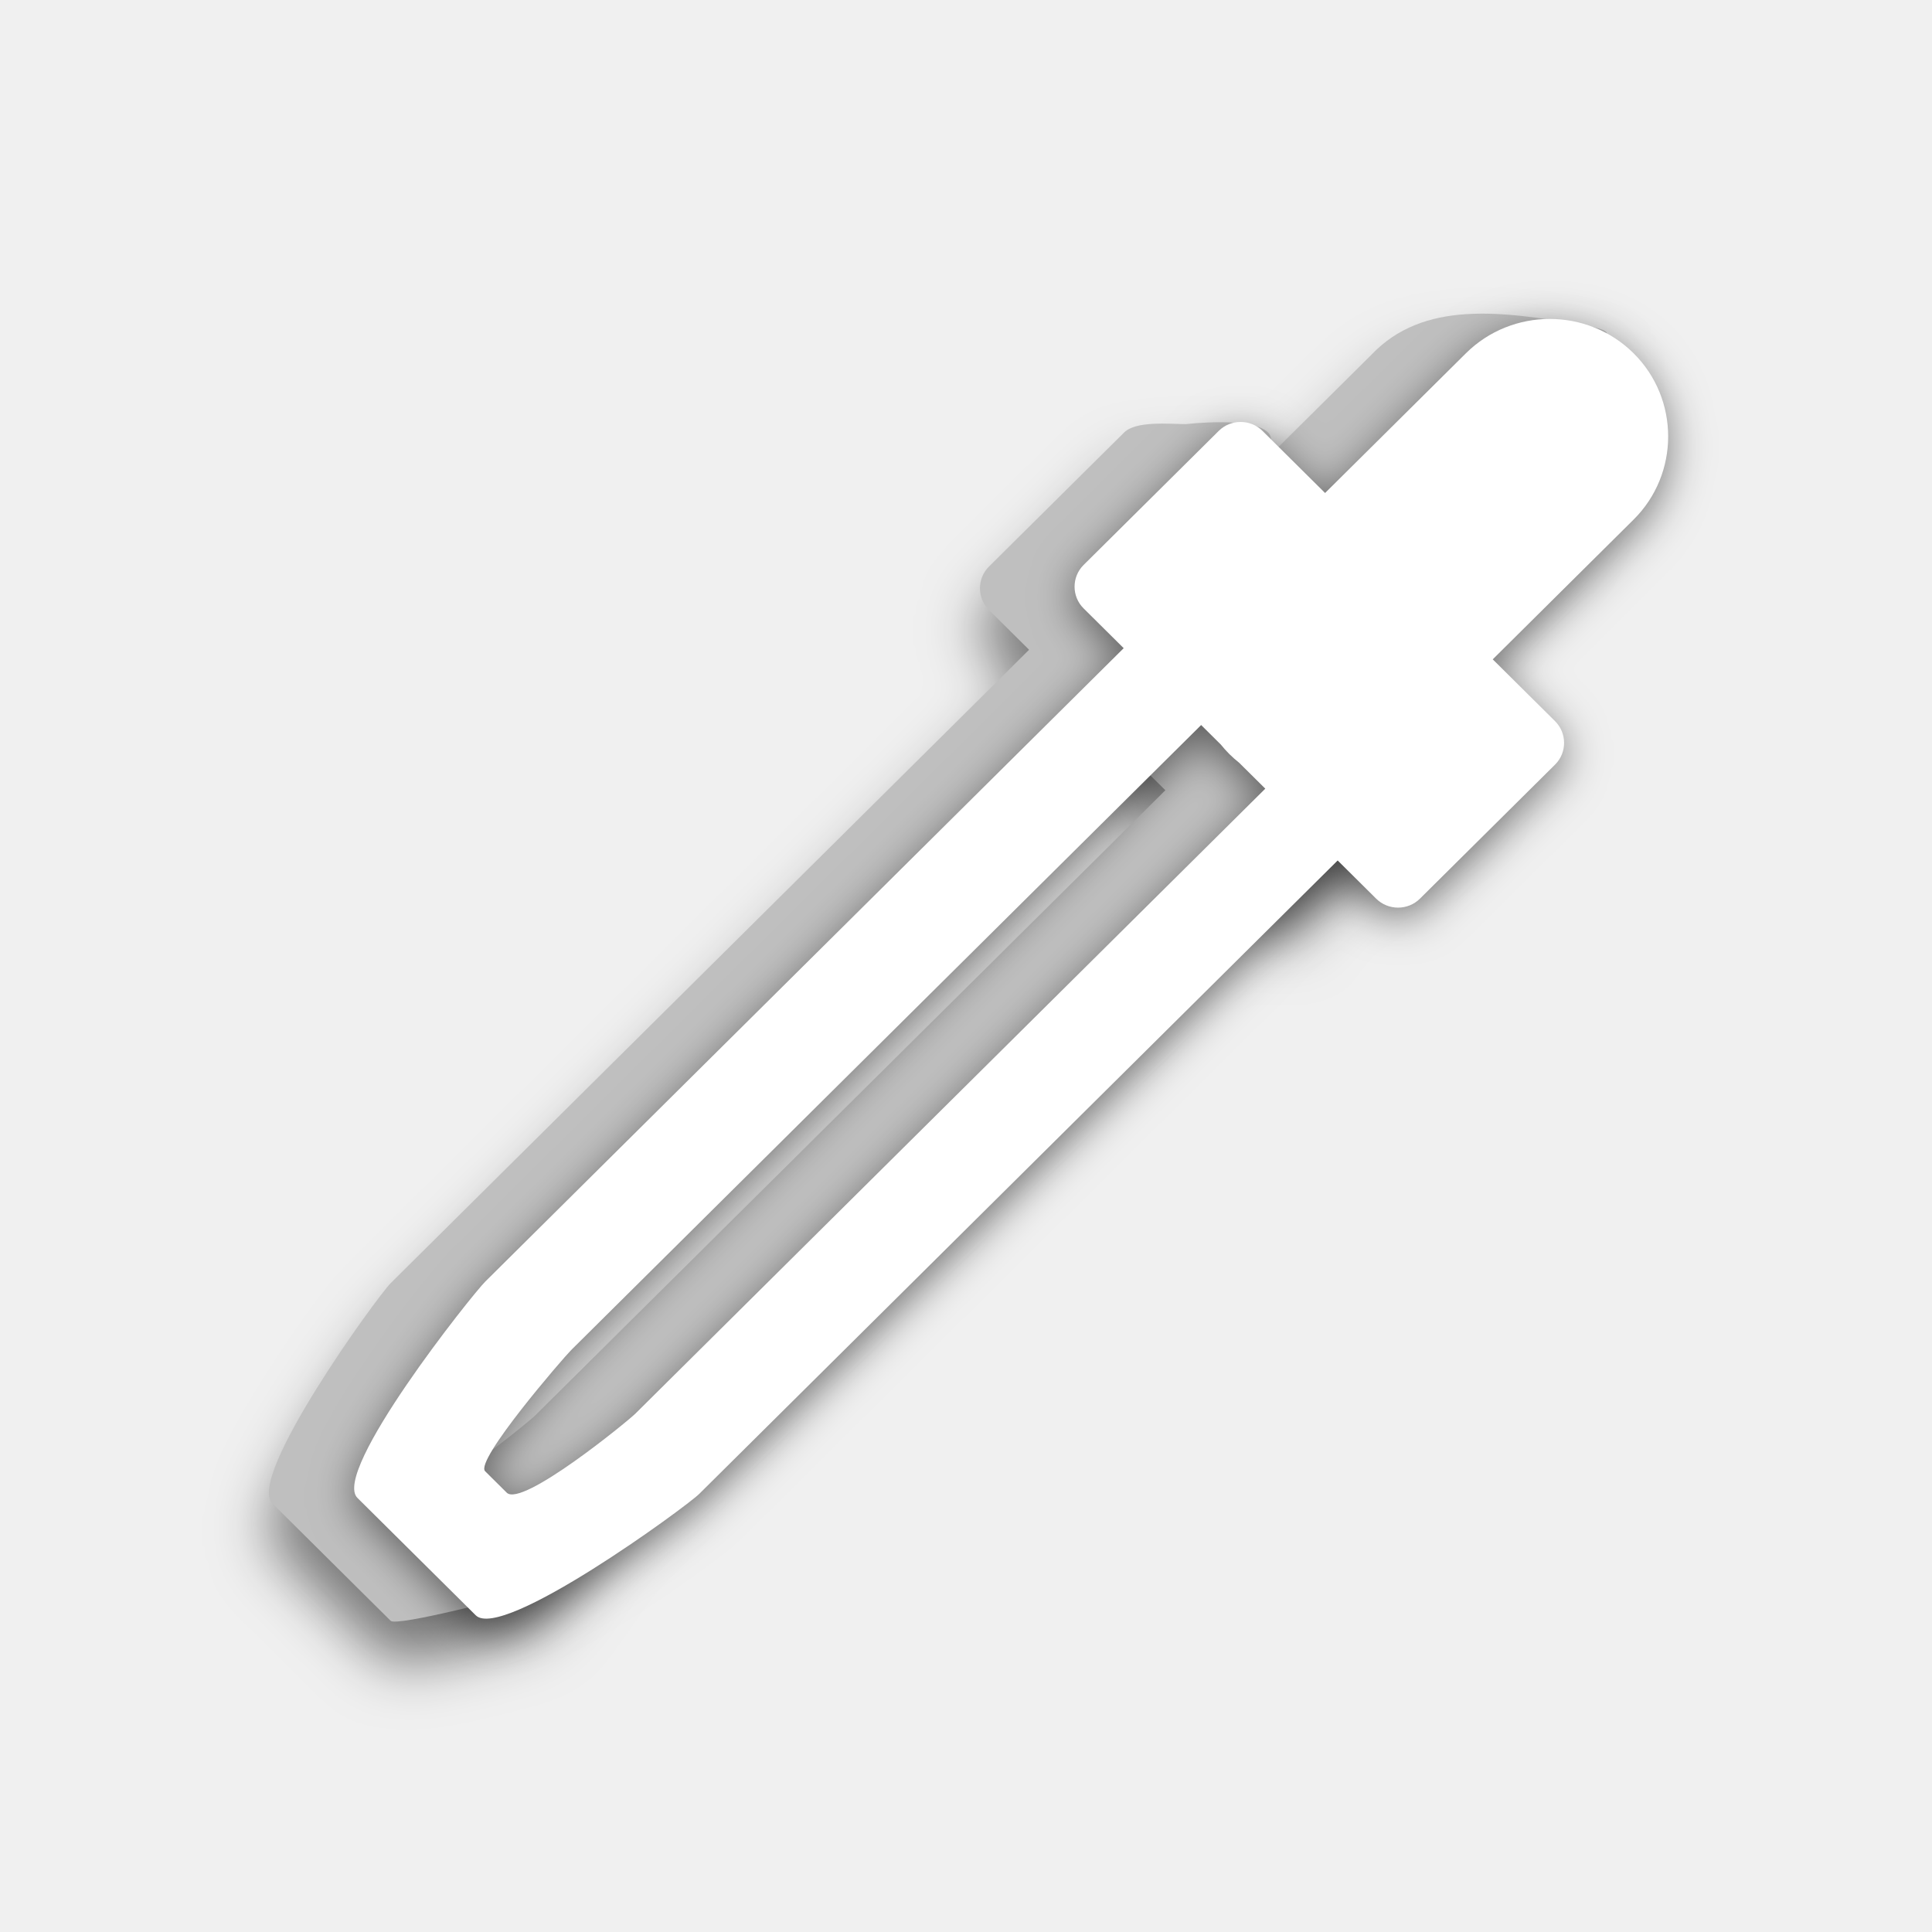
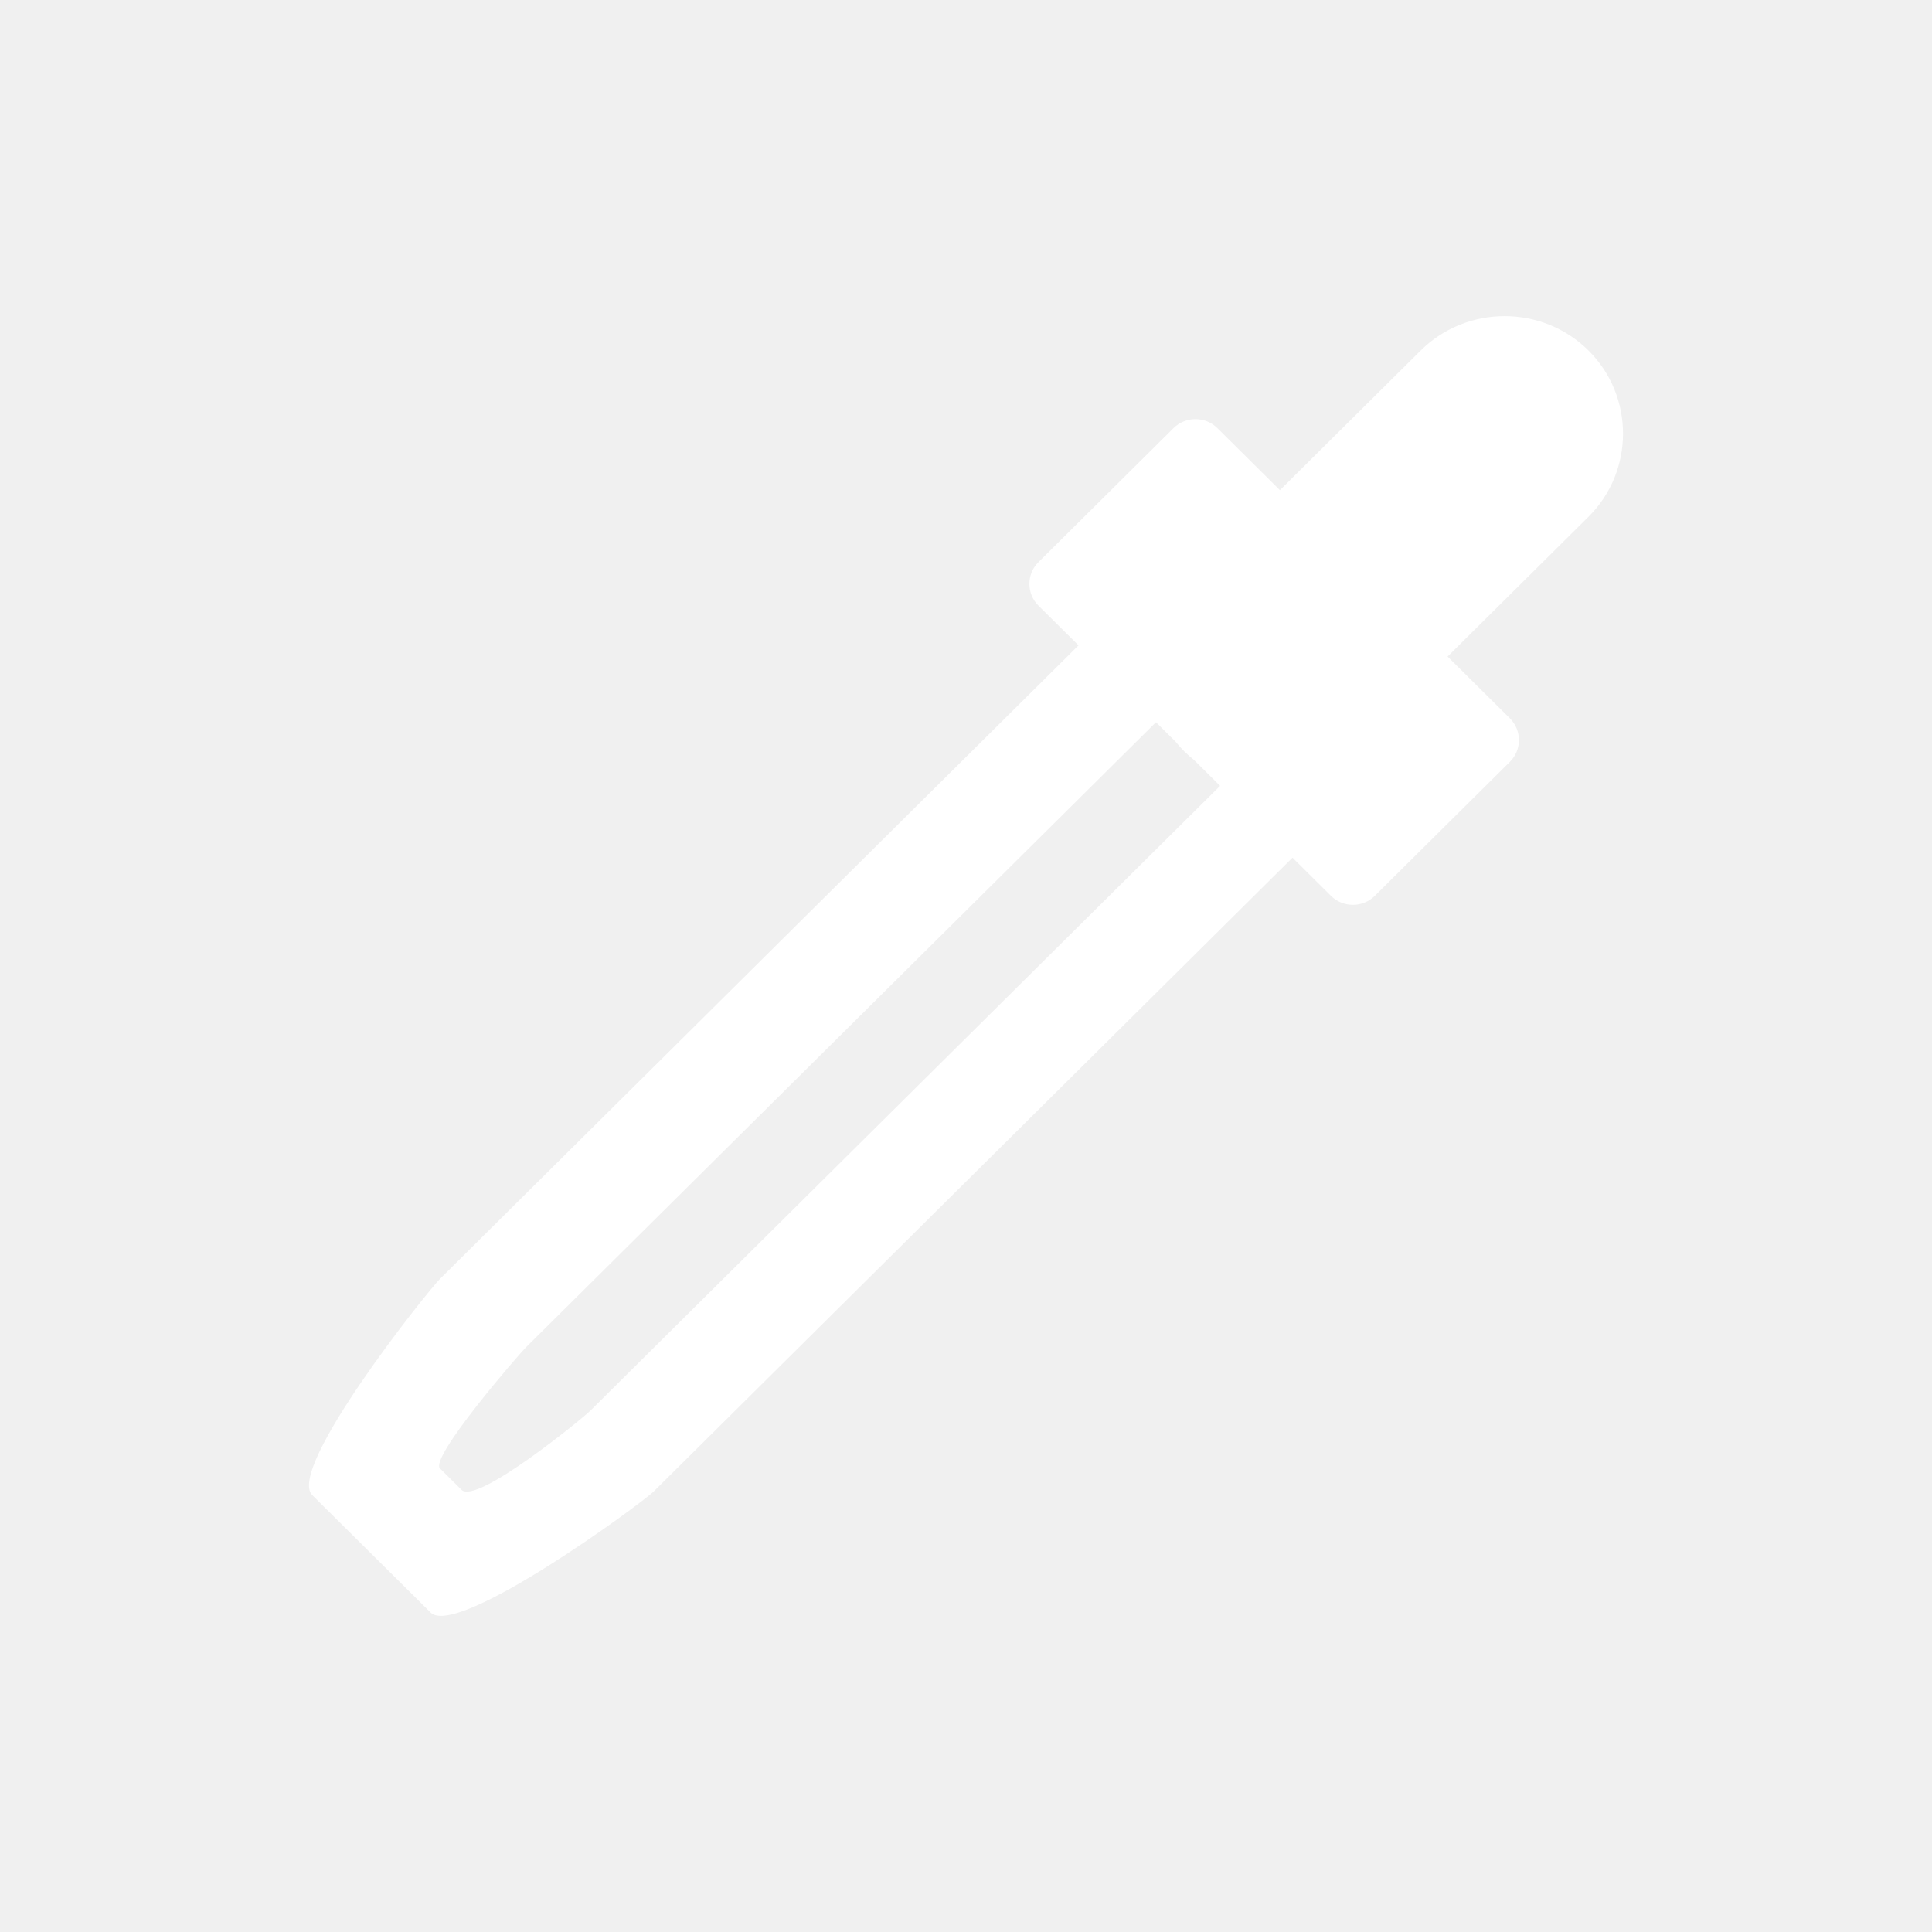
<svg xmlns="http://www.w3.org/2000/svg" xmlns:xlink="http://www.w3.org/1999/xlink" width="400px" height="400px" viewBox="0 0 400 400" version="1.1" id="svg2">
  <defs id="defs8">
    <rect id="path-1" x="390" y="2309" width="400" height="400" />
    <mask id="mask-2" maskContentUnits="userSpaceOnUse" maskUnits="objectBoundingBox" x="0" y="0" width="400" height="400" fill="white">
      <use xlink:href="#path-1" id="use12" />
    </mask>
    <path d="M49.989,208.285 C48.557,209.717 28.726,226.058 25.876,223.209 L25.095,222.428 L21.827,219.16 C19.821,217.154 36.525,197.688 37.959,196.256 L156.147,78.078 L159.841,81.771 C160.343,82.4 160.879,83.008 161.461,83.591 C162.044,84.173 162.655,84.709 163.284,85.214 L166.038,87.968 L168.179,90.106 L49.989,208.285 Z M211.851,65.657 L238.274,39.238 C246.922,30.59 246.922,16.436 238.274,7.788 C236.581,6.096 261.007,4.617 246.19,2.092 C231.372,-0.432 216.595,-2.61 206.819,7.788 L180.399,34.206 C180.399,34.206 190.506,25.523 187.449,22.467 C184.391,19.41 172.083,20.883 172.083,20.883 C168.961,20.883 162.703,20.209 160.444,22.467 L135.094,47.813 C132.835,50.071 132.835,53.768 135.094,56.027 L142.615,63.545 L22.849,183.3 C20.367,185.782 -4.284,220.006 0.651,224.941 L22.849,247.136 C23.981,248.269 45.836,242.563 48.921,241.539 C52.006,240.514 61.08,225.352 62.992,223.439 L182.759,103.685 L189.98,110.907 C192.238,113.165 194.285,105.943 196.543,103.685 L223.543,85.559 C225.801,83.301 225.801,79.606 223.543,77.345 L211.851,65.657 Z" id="path-3" />
    <filter x="-50%" y="-50%" width="200%" height="200%" filterUnits="objectBoundingBox" id="filter-4">
      <feOffset dx="0" dy="8" in="SourceAlpha" result="shadowOffsetOuter1" id="feOffset16" />
      <feGaussianBlur stdDeviation="5.5" in="shadowOffsetOuter1" result="shadowBlurOuter1" id="feGaussianBlur18" />
      <feColorMatrix values="0 0 0 0 0   0 0 0 0 0   0 0 0 0 0  0 0 0 0.511 0" type="matrix" in="shadowBlurOuter1" id="feColorMatrix20" />
    </filter>
    <path d="M68.736,207.984 C67.303,209.416 47.473,225.758 44.623,222.908 L43.842,222.127 L40.574,218.859 C38.567,216.853 55.271,197.388 56.706,195.955 L174.894,77.777 L178.587,81.47 C179.09,82.099 179.626,82.708 180.208,83.29 C180.79,83.872 181.402,84.408 182.03,84.913 L184.785,87.667 L186.926,89.806 L68.736,207.984 Z M229.598,65.357 L256.02,38.937 C264.669,30.289 264.669,16.135 256.02,7.488 C247.37,-1.163 233.216,-1.163 224.565,7.488 L198.145,33.905 L186.404,22.166 C184.145,19.908 180.45,19.908 178.191,22.166 L152.841,47.512 C150.582,49.77 150.582,53.468 152.841,55.726 L160.362,63.245 L40.596,182.999 C38.114,185.481 11.677,218.966 16.613,223.901 L38.81,246.096 C43.745,251.031 78.257,225.62 80.739,223.139 L200.506,103.384 L207.726,110.606 C209.985,112.864 213.68,112.864 215.939,110.606 L241.289,85.258 C243.548,83 243.548,79.305 241.289,77.044 L229.598,65.357 Z" id="path-5" />
    <filter x="-50%" y="-50%" width="200%" height="200%" filterUnits="objectBoundingBox" id="filter-6">
      <feOffset dx="0" dy="2" in="SourceAlpha" result="shadowOffsetOuter1" id="feOffset24" />
      <feGaussianBlur stdDeviation="4" in="shadowOffsetOuter1" result="shadowBlurOuter1" id="feGaussianBlur26" />
      <feColorMatrix values="0 0 0 0 0   0 0 0 0 0   0 0 0 0 0  0 0 0 0.5 0" type="matrix" in="shadowBlurOuter1" id="feColorMatrix28" />
    </filter>
  </defs>
-   <g id="Page-1" transform="matrix(1.103632,0,0,1.095072,-21.58789,-17.19031)" style="fill:none;fill-rule:evenodd;stroke:none;stroke-width:1">
-     <g id="Artboard-6-Copy" transform="translate(-390,-2309)">
-       <use id="Rectangle-4-Copy-4" mask="url(#mask-2)" xlink:href="#path-1" style="stroke:#979797;stroke-width:2;stroke-opacity:0" x="0" y="0" width="100%" height="100%" />
-       <g id="Dropper" transform="translate(460,2384)">
-         <g id="Fill-33-Copy-5">
-           <use xlink:href="#path-3" id="use35" style="fill:#000000;fill-opacity:1;filter:url(#filter-4)" x="0" y="0" width="100%" height="100%" />
-           <use xlink:href="#path-3" id="use37" style="fill:#bfbfbf;fill-rule:evenodd" x="0" y="0" width="100%" height="100%" />
-         </g>
-         <g id="Fill-33-Copy-6">
-           <use xlink:href="#path-5" id="use40" style="fill:#000000;fill-opacity:1;filter:url(#filter-6)" x="0" y="0" width="100%" height="100%" />
-           <use xlink:href="#path-5" id="use42" style="fill:#ffffff;fill-rule:evenodd" x="0" y="0" width="100%" height="100%" />
-         </g>
-       </g>
-     </g>
-   </g>
+   <use xlink:href="#path-5" id="use42" style="fill:#ffffff;fill-rule:evenodd;stroke:none;stroke-width:1" x="0" y="0" width="100%" height="100%" transform="matrix(1.103632,0,0,1.095072,46.31534,64.35864)" />
</svg>
